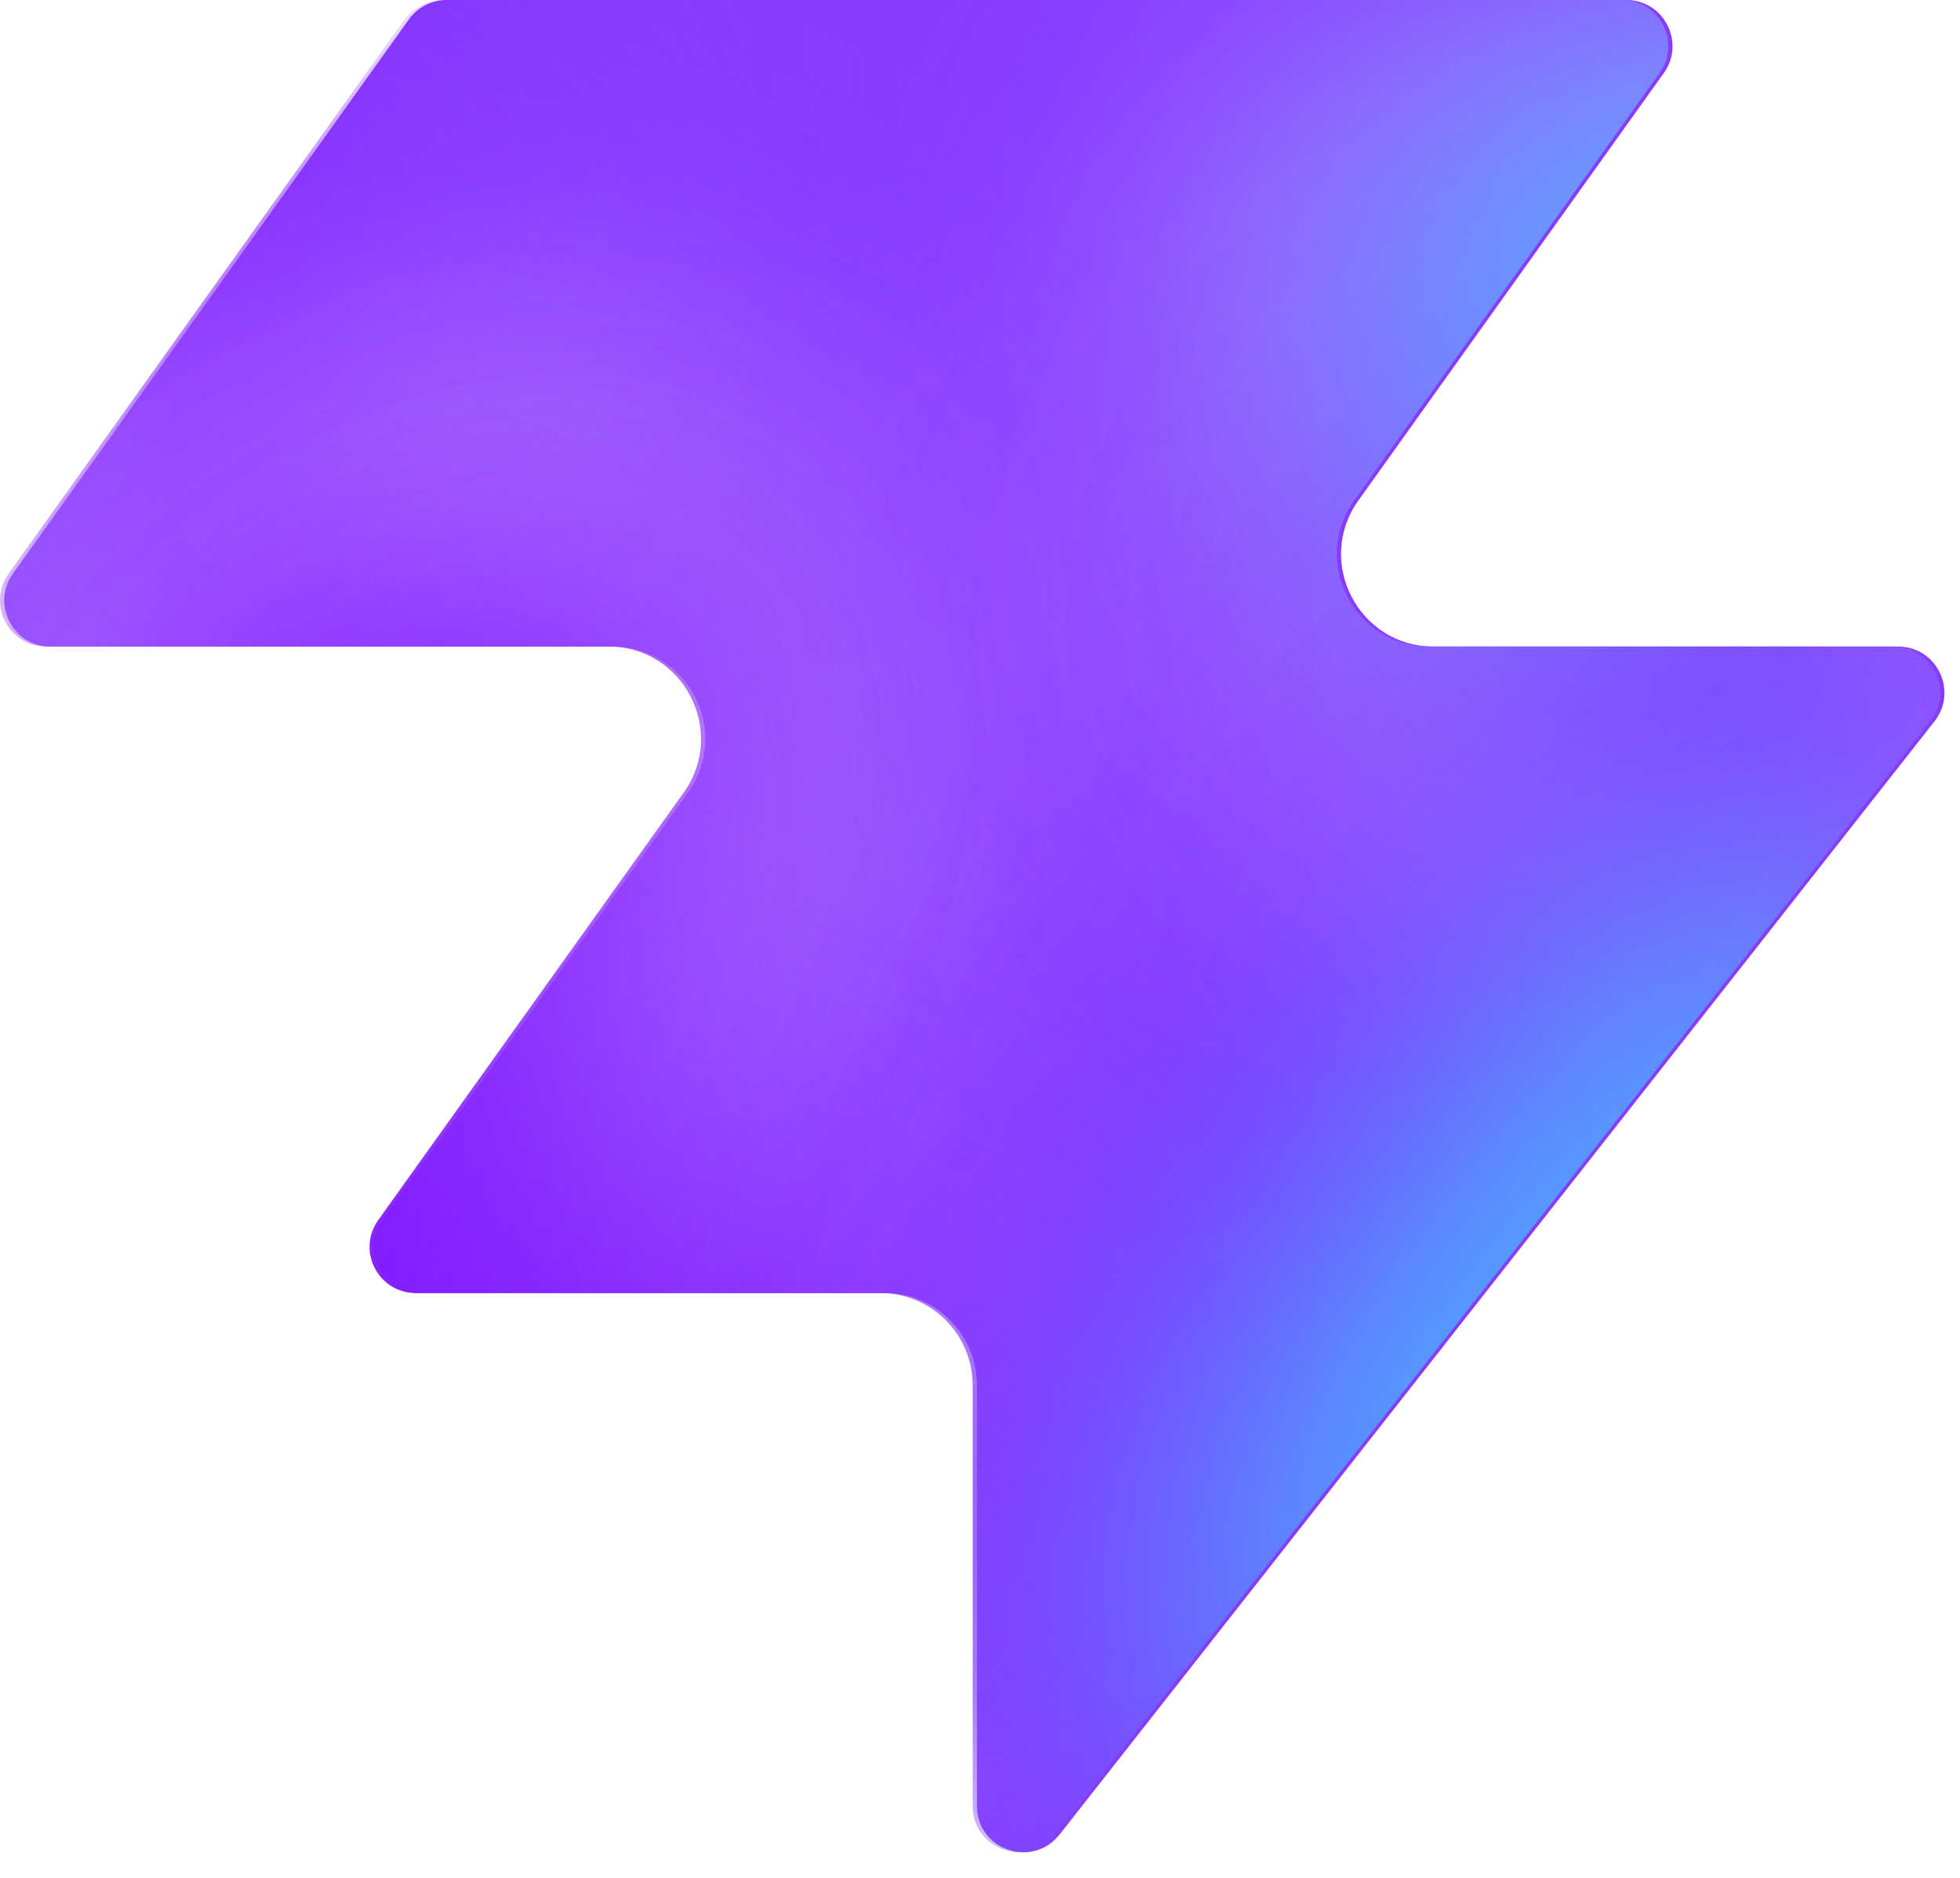
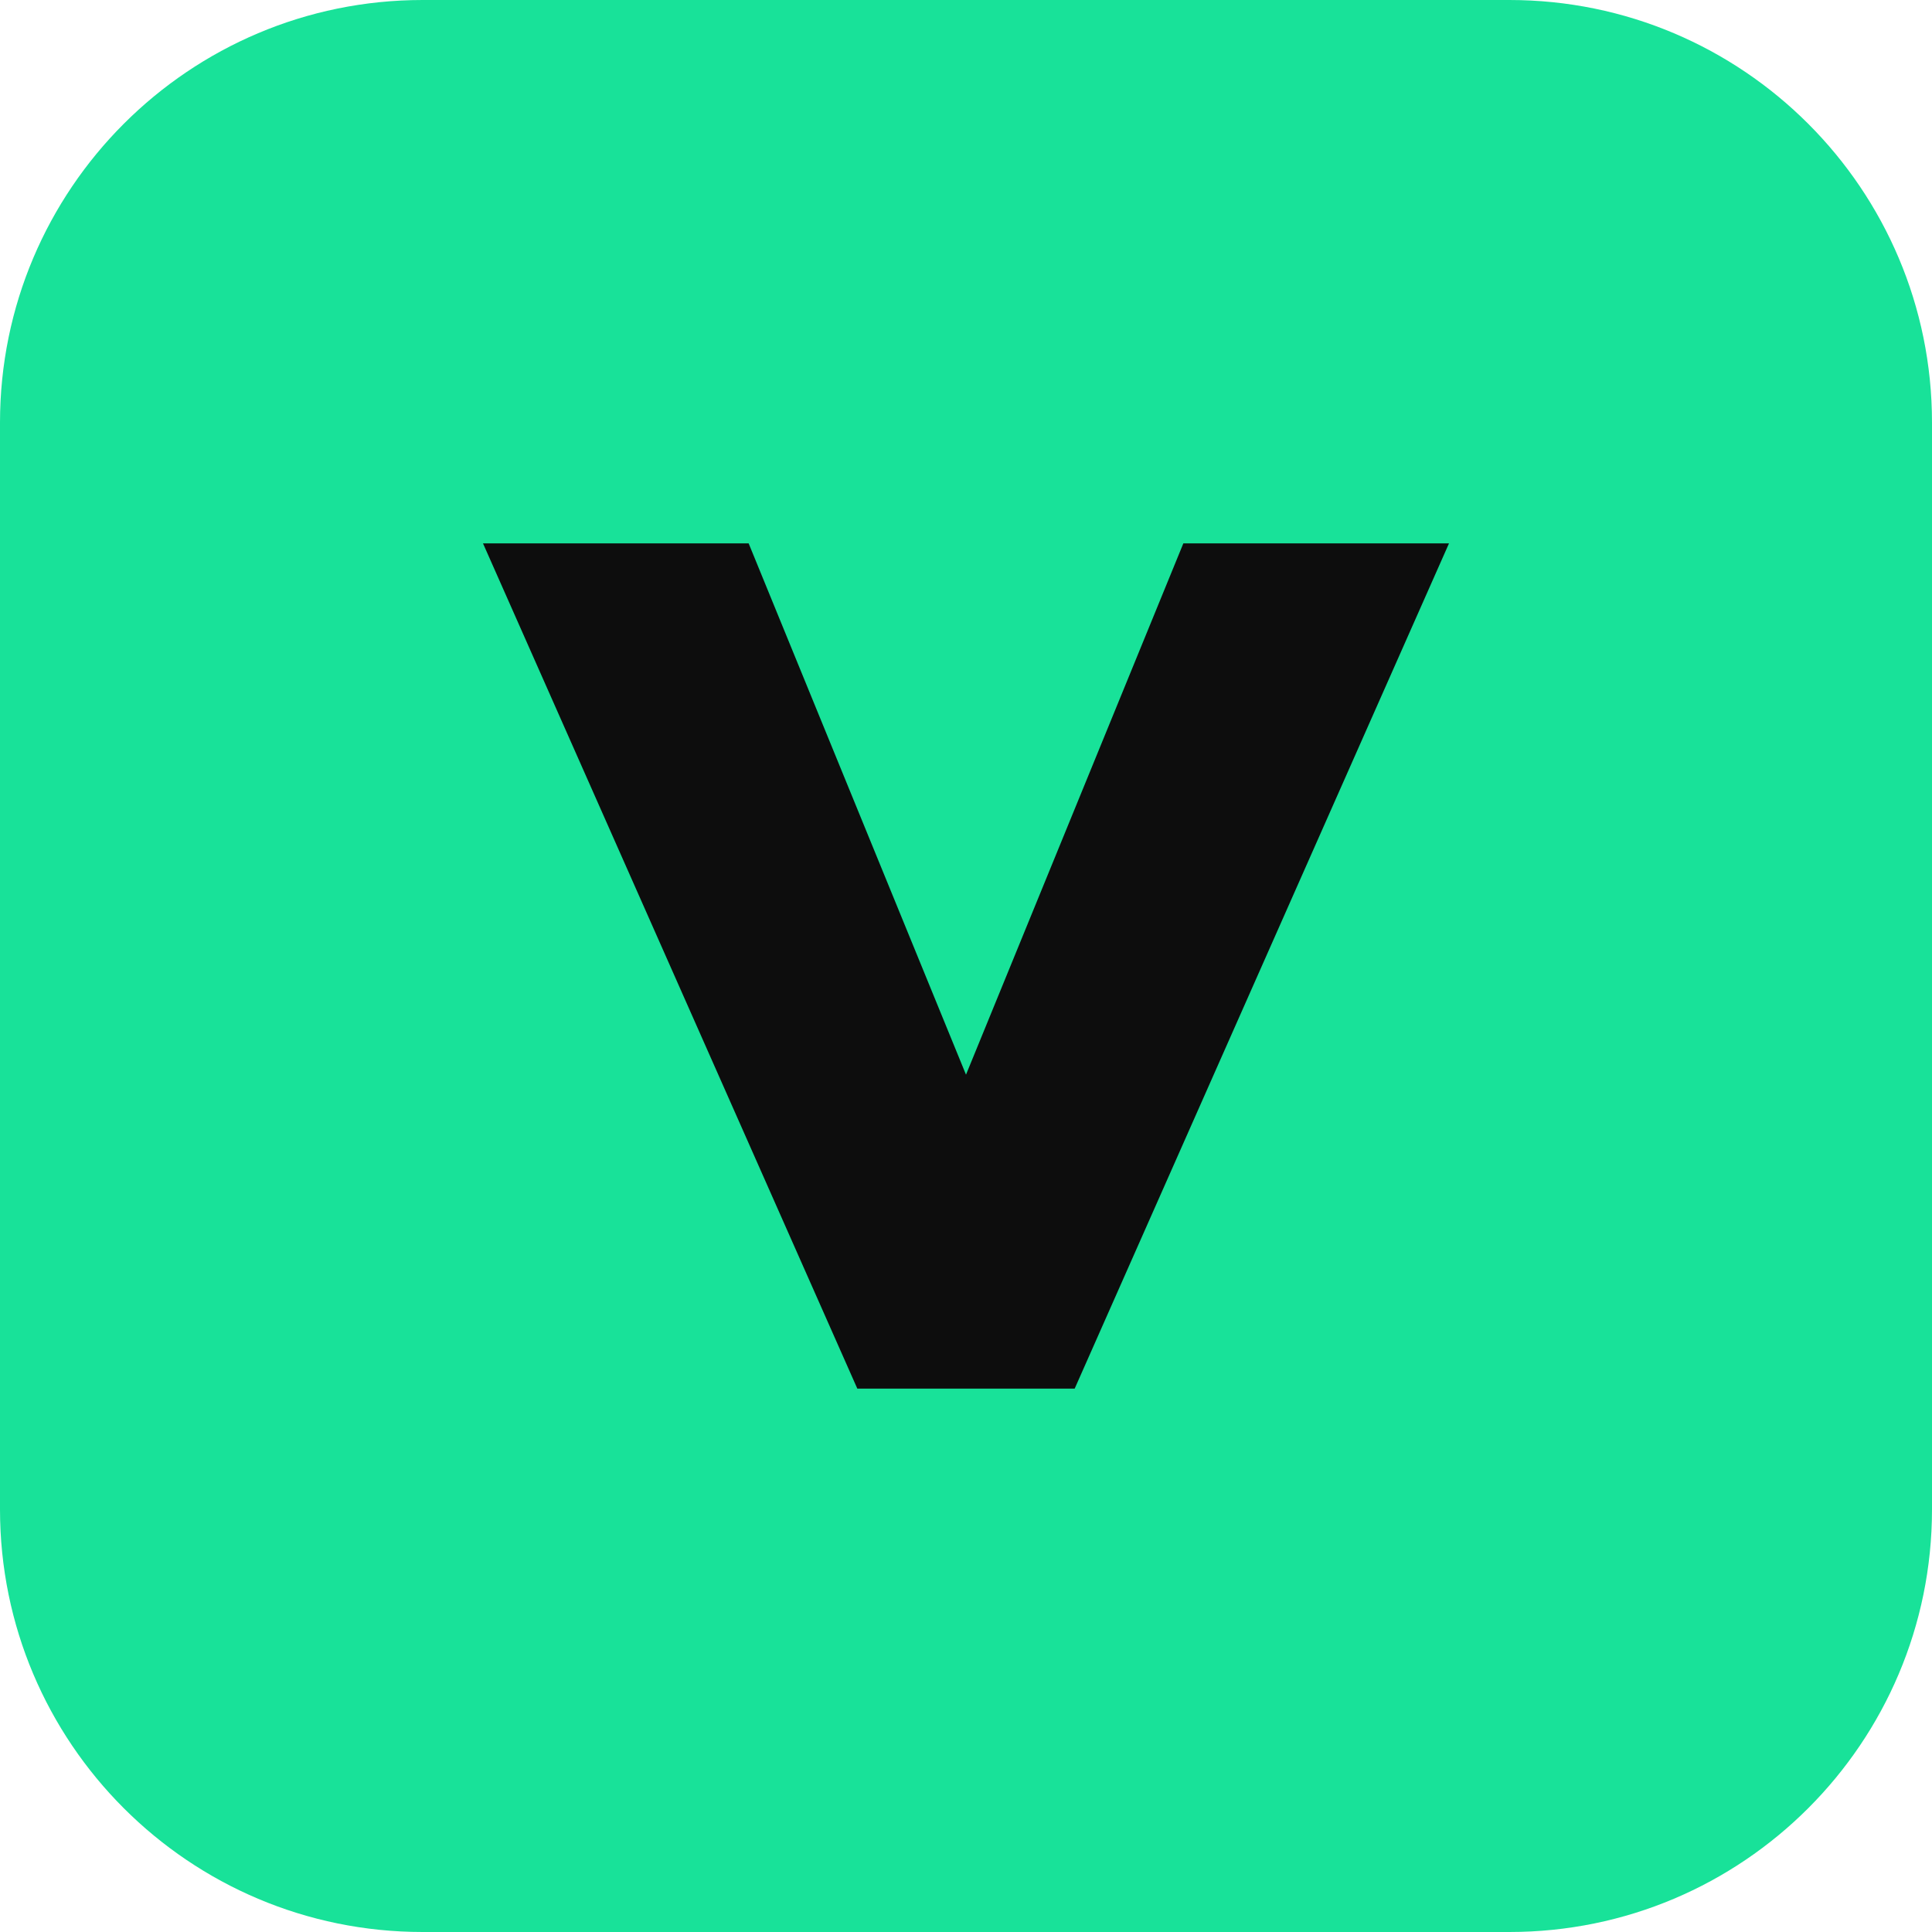
- <svg xmlns="http://www.w3.org/2000/svg" width="48" height="46" fill="none" viewBox="0 0 48 46">
-   <path fill="#863bff" d="M25.946 44.938c-.664.845-2.021.375-2.021-.698V33.937a2.26 2.26 0 0 0-2.262-2.262H10.287c-.92 0-1.456-1.04-.92-1.788l7.48-10.471c1.07-1.497 0-3.578-1.842-3.578H1.237c-.92 0-1.456-1.04-.92-1.788L10.013.474c.214-.297.556-.474.92-.474h28.894c.92 0 1.456 1.04.92 1.788l-7.48 10.471c-1.07 1.498 0 3.579 1.842 3.579h11.377c.943 0 1.473 1.088.89 1.83L25.947 44.94z" style="fill:#863bff;fill:color(display-p3 .525 .23 1);fill-opacity:1" />
-   <mask id="a" width="48" height="46" x="0" y="0" maskUnits="userSpaceOnUse" style="mask-type:alpha">
-     <path fill="#000" d="M25.842 44.938c-.664.844-2.021.375-2.021-.698V33.937a2.26 2.26 0 0 0-2.262-2.262H10.183c-.92 0-1.456-1.04-.92-1.788l7.48-10.471c1.07-1.498 0-3.579-1.842-3.579H1.133c-.92 0-1.456-1.04-.92-1.787L9.91.473c.214-.297.556-.474.92-.474h28.894c.92 0 1.456 1.04.92 1.788l-7.48 10.471c-1.07 1.498 0 3.578 1.842 3.578h11.377c.943 0 1.473 1.088.89 1.832L25.843 44.94z" style="fill:#000;fill-opacity:1" />
-   </mask>
-   <g mask="url(#a)">
-     <g filter="url(#b)">
-       <ellipse cx="5.508" cy="14.704" fill="#ede6ff" rx="5.508" ry="14.704" style="fill:#ede6ff;fill:color(display-p3 .927 .903 1);fill-opacity:1" transform="matrix(.00324 1 1 -.00324 -4.47 31.516)" />
-     </g>
-     <g filter="url(#c)">
-       <ellipse cx="10.399" cy="29.851" fill="#ede6ff" rx="10.399" ry="29.851" style="fill:#ede6ff;fill:color(display-p3 .927 .903 1);fill-opacity:1" transform="matrix(.00324 1 1 -.00324 -39.328 7.883)" />
-     </g>
-     <g filter="url(#d)">
-       <ellipse cx="5.508" cy="30.487" fill="#7e14ff" rx="5.508" ry="30.487" style="fill:#7e14ff;fill:color(display-p3 .492 .077 1);fill-opacity:1" transform="rotate(89.814 -25.913 -14.639)scale(1 -1)" />
-     </g>
-     <g filter="url(#e)">
-       <ellipse cx="5.508" cy="30.599" fill="#7e14ff" rx="5.508" ry="30.599" style="fill:#7e14ff;fill:color(display-p3 .492 .077 1);fill-opacity:1" transform="rotate(89.814 -32.644 -3.334)scale(1 -1)" />
-     </g>
-     <g filter="url(#f)">
-       <ellipse cx="5.508" cy="30.599" fill="#7e14ff" rx="5.508" ry="30.599" style="fill:#7e14ff;fill:color(display-p3 .492 .077 1);fill-opacity:1" transform="matrix(.00324 1 1 -.00324 -34.34 30.47)" />
-     </g>
-     <g filter="url(#g)">
-       <ellipse cx="14.072" cy="22.078" fill="#ede6ff" rx="14.072" ry="22.078" style="fill:#ede6ff;fill:color(display-p3 .927 .903 1);fill-opacity:1" transform="rotate(93.35 24.506 48.493)scale(-1 1)" />
-     </g>
-     <g filter="url(#h)">
-       <ellipse cx="3.47" cy="21.501" fill="#7e14ff" rx="3.47" ry="21.501" style="fill:#7e14ff;fill:color(display-p3 .492 .077 1);fill-opacity:1" transform="rotate(89.009 28.708 47.59)scale(-1 1)" />
-     </g>
-     <g filter="url(#i)">
-       <ellipse cx="3.47" cy="21.501" fill="#7e14ff" rx="3.47" ry="21.501" style="fill:#7e14ff;fill:color(display-p3 .492 .077 1);fill-opacity:1" transform="rotate(89.009 28.708 47.59)scale(-1 1)" />
-     </g>
-     <g filter="url(#j)">
-       <ellipse cx=".387" cy="8.972" fill="#7e14ff" rx="4.407" ry="29.108" style="fill:#7e14ff;fill:color(display-p3 .492 .077 1);fill-opacity:1" transform="rotate(39.51 .387 8.972)" />
-     </g>
-     <g filter="url(#k)">
-       <ellipse cx="47.523" cy="-6.092" fill="#7e14ff" rx="4.407" ry="29.108" style="fill:#7e14ff;fill:color(display-p3 .492 .077 1);fill-opacity:1" transform="rotate(37.892 47.523 -6.092)" />
-     </g>
-     <g filter="url(#l)">
-       <ellipse cx="41.412" cy="6.333" fill="#47bfff" rx="5.971" ry="9.665" style="fill:#47bfff;fill:color(display-p3 .28 .748 1);fill-opacity:1" transform="rotate(37.892 41.412 6.333)" />
-     </g>
-     <g filter="url(#m)">
-       <ellipse cx="-1.879" cy="38.332" fill="#7e14ff" rx="4.407" ry="29.108" style="fill:#7e14ff;fill:color(display-p3 .492 .077 1);fill-opacity:1" transform="rotate(37.892 -1.88 38.332)" />
-     </g>
-     <g filter="url(#n)">
-       <ellipse cx="-1.879" cy="38.332" fill="#7e14ff" rx="4.407" ry="29.108" style="fill:#7e14ff;fill:color(display-p3 .492 .077 1);fill-opacity:1" transform="rotate(37.892 -1.88 38.332)" />
-     </g>
-     <g filter="url(#o)">
-       <ellipse cx="35.651" cy="29.907" fill="#7e14ff" rx="4.407" ry="29.108" style="fill:#7e14ff;fill:color(display-p3 .492 .077 1);fill-opacity:1" transform="rotate(37.892 35.651 29.907)" />
-     </g>
-     <g filter="url(#p)">
-       <ellipse cx="38.418" cy="32.4" fill="#47bfff" rx="5.971" ry="15.297" style="fill:#47bfff;fill:color(display-p3 .28 .748 1);fill-opacity:1" transform="rotate(37.892 38.418 32.4)" />
-     </g>
-   </g>
-   <defs>
-     <filter id="b" width="60.045" height="41.654" x="-19.77" y="16.149" color-interpolation-filters="sRGB" filterUnits="userSpaceOnUse">
-       <feFlood flood-opacity="0" result="BackgroundImageFix" />
-       <feBlend in="SourceGraphic" in2="BackgroundImageFix" result="shape" />
-       <feGaussianBlur result="effect1_foregroundBlur_2002_17158" stdDeviation="7.659" />
-     </filter>
-     <filter id="c" width="90.34" height="51.437" x="-54.613" y="-7.533" color-interpolation-filters="sRGB" filterUnits="userSpaceOnUse">
-       <feFlood flood-opacity="0" result="BackgroundImageFix" />
-       <feBlend in="SourceGraphic" in2="BackgroundImageFix" result="shape" />
-       <feGaussianBlur result="effect1_foregroundBlur_2002_17158" stdDeviation="7.659" />
-     </filter>
-     <filter id="d" width="79.355" height="29.4" x="-49.64" y="2.03" color-interpolation-filters="sRGB" filterUnits="userSpaceOnUse">
-       <feFlood flood-opacity="0" result="BackgroundImageFix" />
-       <feBlend in="SourceGraphic" in2="BackgroundImageFix" result="shape" />
-       <feGaussianBlur result="effect1_foregroundBlur_2002_17158" stdDeviation="4.596" />
-     </filter>
-     <filter id="e" width="79.579" height="29.4" x="-45.045" y="20.029" color-interpolation-filters="sRGB" filterUnits="userSpaceOnUse">
-       <feFlood flood-opacity="0" result="BackgroundImageFix" />
-       <feBlend in="SourceGraphic" in2="BackgroundImageFix" result="shape" />
-       <feGaussianBlur result="effect1_foregroundBlur_2002_17158" stdDeviation="4.596" />
-     </filter>
-     <filter id="f" width="79.579" height="29.4" x="-43.513" y="21.178" color-interpolation-filters="sRGB" filterUnits="userSpaceOnUse">
-       <feFlood flood-opacity="0" result="BackgroundImageFix" />
-       <feBlend in="SourceGraphic" in2="BackgroundImageFix" result="shape" />
-       <feGaussianBlur result="effect1_foregroundBlur_2002_17158" stdDeviation="4.596" />
-     </filter>
-     <filter id="g" width="74.749" height="58.852" x="15.756" y="-17.901" color-interpolation-filters="sRGB" filterUnits="userSpaceOnUse">
-       <feFlood flood-opacity="0" result="BackgroundImageFix" />
-       <feBlend in="SourceGraphic" in2="BackgroundImageFix" result="shape" />
-       <feGaussianBlur result="effect1_foregroundBlur_2002_17158" stdDeviation="7.659" />
-     </filter>
-     <filter id="h" width="61.377" height="25.362" x="23.548" y="2.284" color-interpolation-filters="sRGB" filterUnits="userSpaceOnUse">
-       <feFlood flood-opacity="0" result="BackgroundImageFix" />
-       <feBlend in="SourceGraphic" in2="BackgroundImageFix" result="shape" />
-       <feGaussianBlur result="effect1_foregroundBlur_2002_17158" stdDeviation="4.596" />
-     </filter>
-     <filter id="i" width="61.377" height="25.362" x="23.548" y="2.284" color-interpolation-filters="sRGB" filterUnits="userSpaceOnUse">
-       <feFlood flood-opacity="0" result="BackgroundImageFix" />
-       <feBlend in="SourceGraphic" in2="BackgroundImageFix" result="shape" />
-       <feGaussianBlur result="effect1_foregroundBlur_2002_17158" stdDeviation="4.596" />
-     </filter>
-     <filter id="j" width="56.045" height="63.649" x="-27.636" y="-22.853" color-interpolation-filters="sRGB" filterUnits="userSpaceOnUse">
-       <feFlood flood-opacity="0" result="BackgroundImageFix" />
-       <feBlend in="SourceGraphic" in2="BackgroundImageFix" result="shape" />
-       <feGaussianBlur result="effect1_foregroundBlur_2002_17158" stdDeviation="4.596" />
-     </filter>
-     <filter id="k" width="54.814" height="64.646" x="20.116" y="-38.415" color-interpolation-filters="sRGB" filterUnits="userSpaceOnUse">
-       <feFlood flood-opacity="0" result="BackgroundImageFix" />
-       <feBlend in="SourceGraphic" in2="BackgroundImageFix" result="shape" />
-       <feGaussianBlur result="effect1_foregroundBlur_2002_17158" stdDeviation="4.596" />
-     </filter>
-     <filter id="l" width="33.541" height="35.313" x="24.641" y="-11.323" color-interpolation-filters="sRGB" filterUnits="userSpaceOnUse">
-       <feFlood flood-opacity="0" result="BackgroundImageFix" />
-       <feBlend in="SourceGraphic" in2="BackgroundImageFix" result="shape" />
-       <feGaussianBlur result="effect1_foregroundBlur_2002_17158" stdDeviation="4.596" />
-     </filter>
-     <filter id="m" width="54.814" height="64.646" x="-29.286" y="6.009" color-interpolation-filters="sRGB" filterUnits="userSpaceOnUse">
-       <feFlood flood-opacity="0" result="BackgroundImageFix" />
-       <feBlend in="SourceGraphic" in2="BackgroundImageFix" result="shape" />
-       <feGaussianBlur result="effect1_foregroundBlur_2002_17158" stdDeviation="4.596" />
-     </filter>
-     <filter id="n" width="54.814" height="64.646" x="-29.286" y="6.009" color-interpolation-filters="sRGB" filterUnits="userSpaceOnUse">
-       <feFlood flood-opacity="0" result="BackgroundImageFix" />
-       <feBlend in="SourceGraphic" in2="BackgroundImageFix" result="shape" />
-       <feGaussianBlur result="effect1_foregroundBlur_2002_17158" stdDeviation="4.596" />
-     </filter>
-     <filter id="o" width="54.814" height="64.646" x="8.244" y="-2.416" color-interpolation-filters="sRGB" filterUnits="userSpaceOnUse">
-       <feFlood flood-opacity="0" result="BackgroundImageFix" />
-       <feBlend in="SourceGraphic" in2="BackgroundImageFix" result="shape" />
-       <feGaussianBlur result="effect1_foregroundBlur_2002_17158" stdDeviation="4.596" />
-     </filter>
-     <filter id="p" width="39.409" height="43.623" x="18.713" y="10.588" color-interpolation-filters="sRGB" filterUnits="userSpaceOnUse">
-       <feFlood flood-opacity="0" result="BackgroundImageFix" />
-       <feBlend in="SourceGraphic" in2="BackgroundImageFix" result="shape" />
-       <feGaussianBlur result="effect1_foregroundBlur_2002_17158" stdDeviation="4.596" />
-     </filter>
-   </defs>
+ <svg xmlns="http://www.w3.org/2000/svg" viewBox="0 0 32 32" width="32" height="32">
+   <rect width="32" height="32" rx="7" fill="#18E299" />
+   <path d="M8 9 L12.4 9 L16 17.8 L19.6 9 L24 9 L17.8 23 L14.2 23 Z" fill="#0d0d0d" />
</svg>
